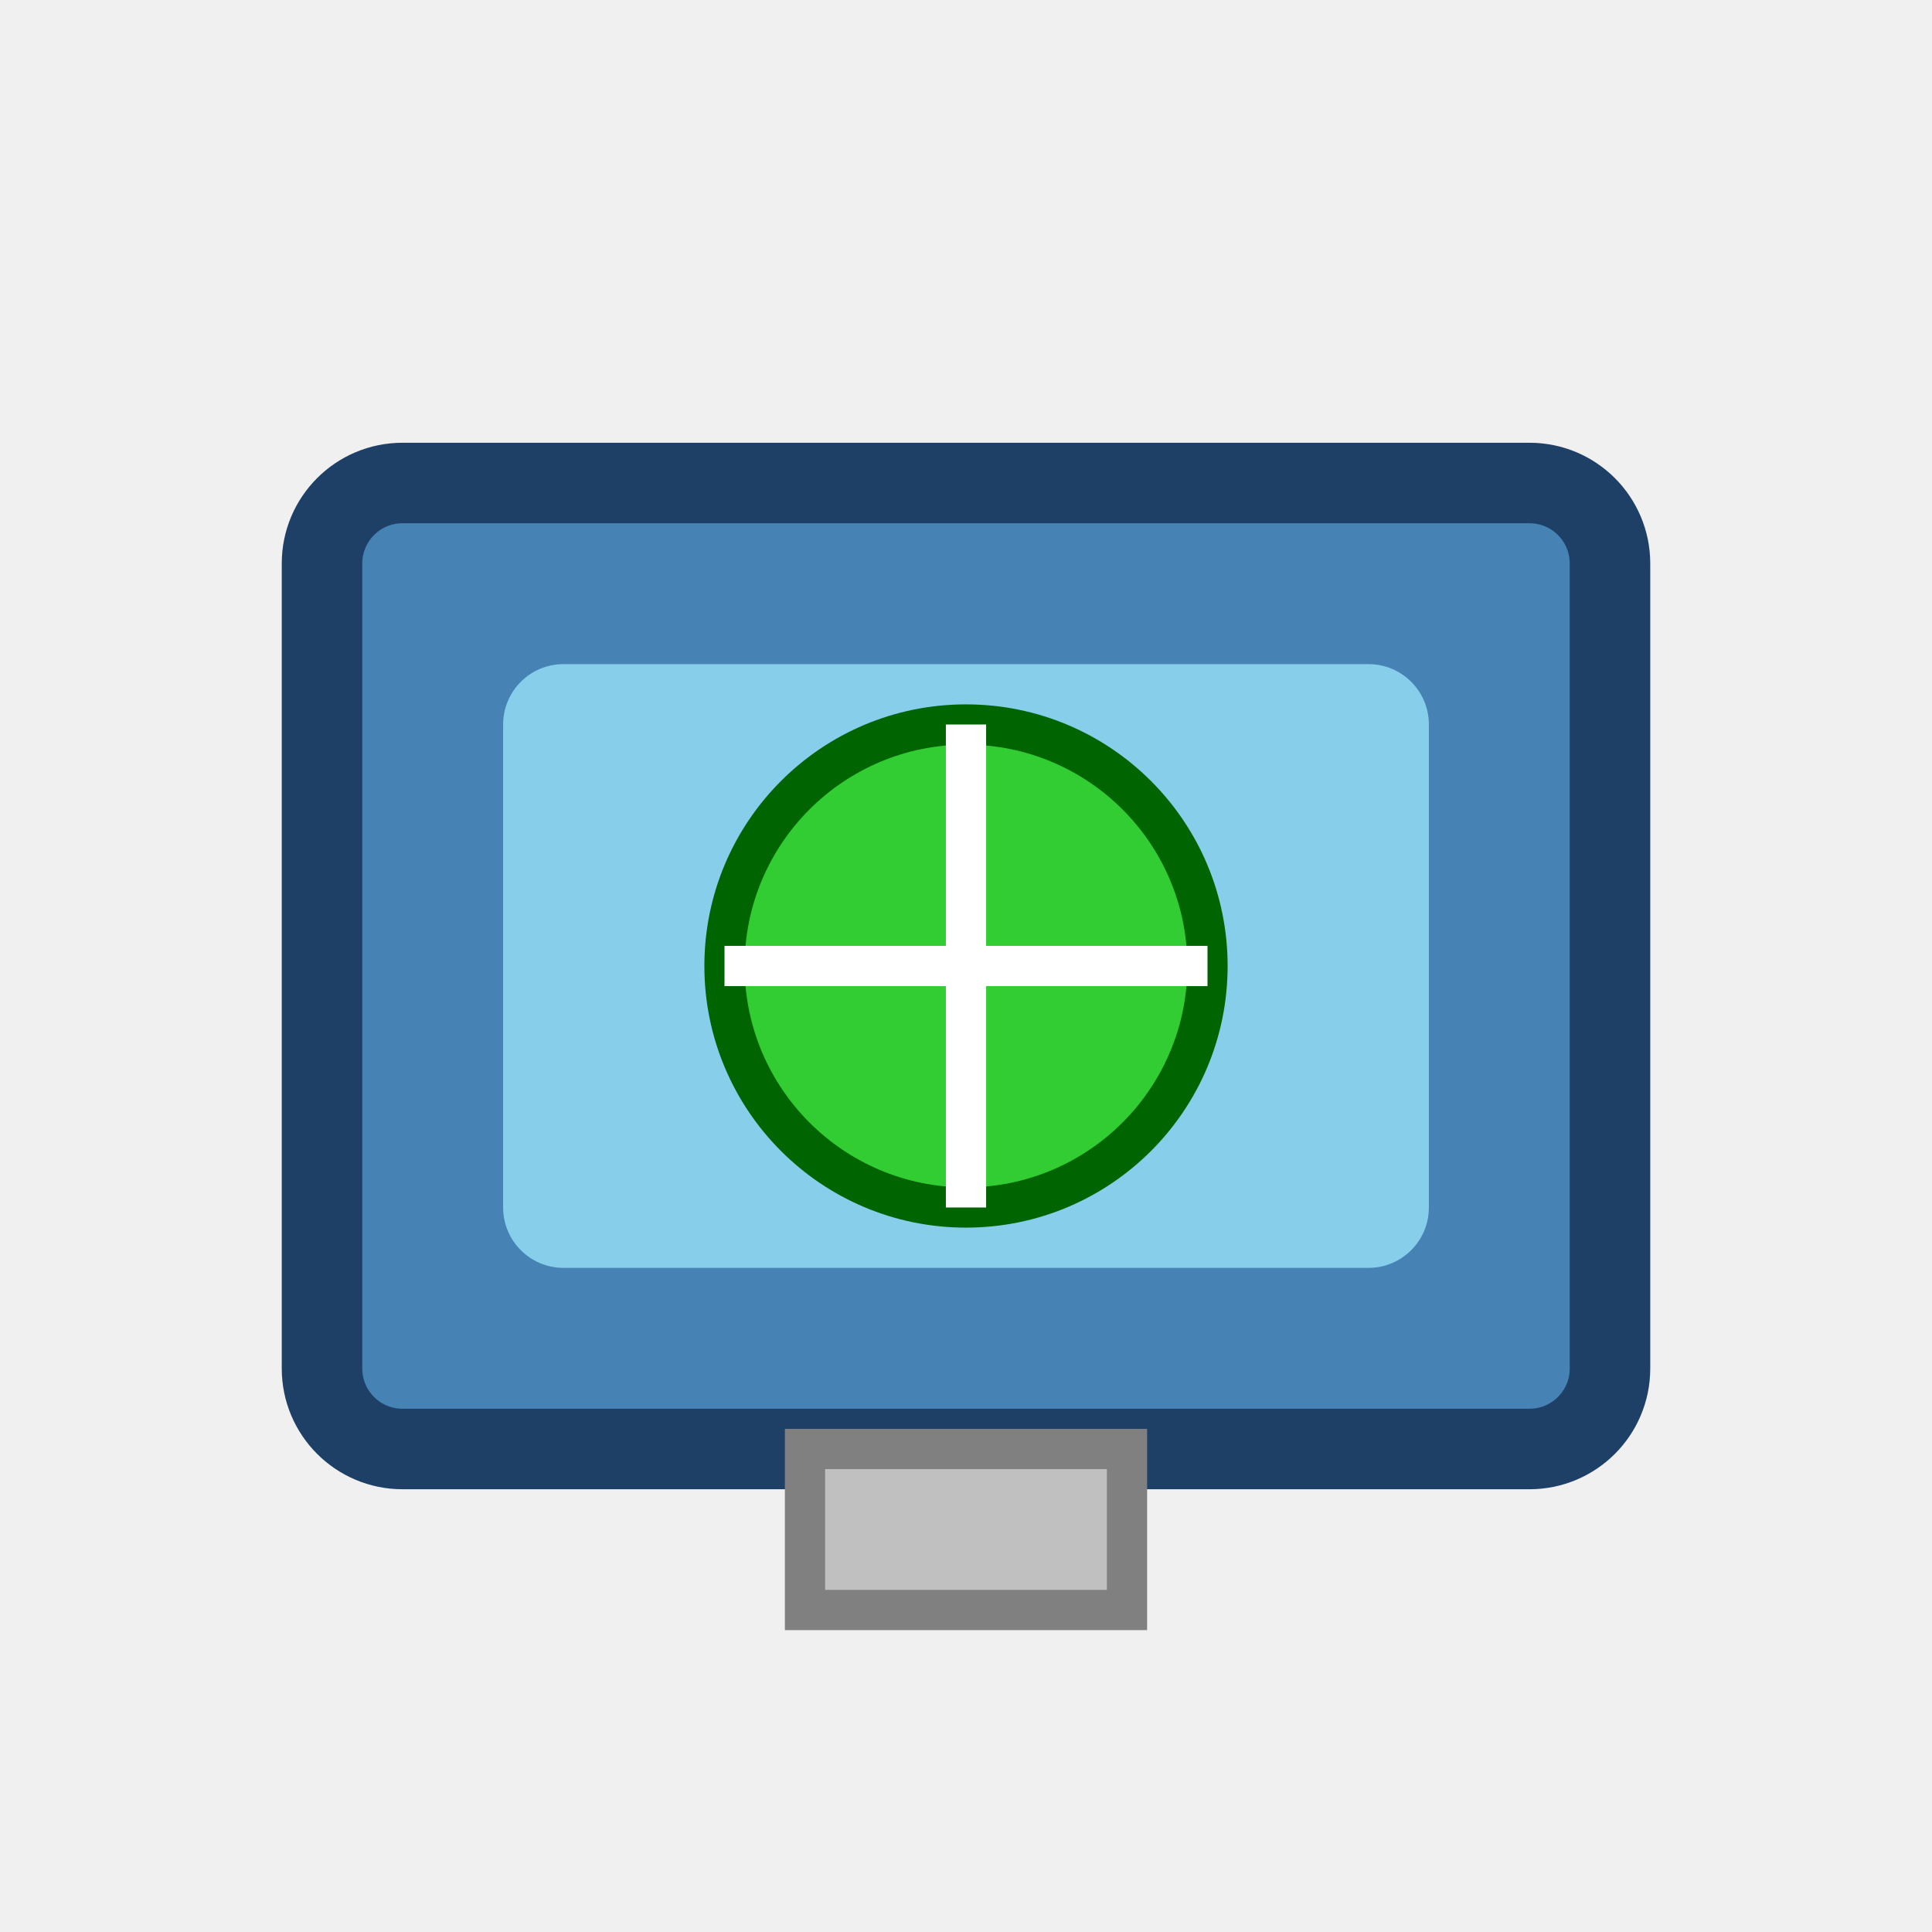
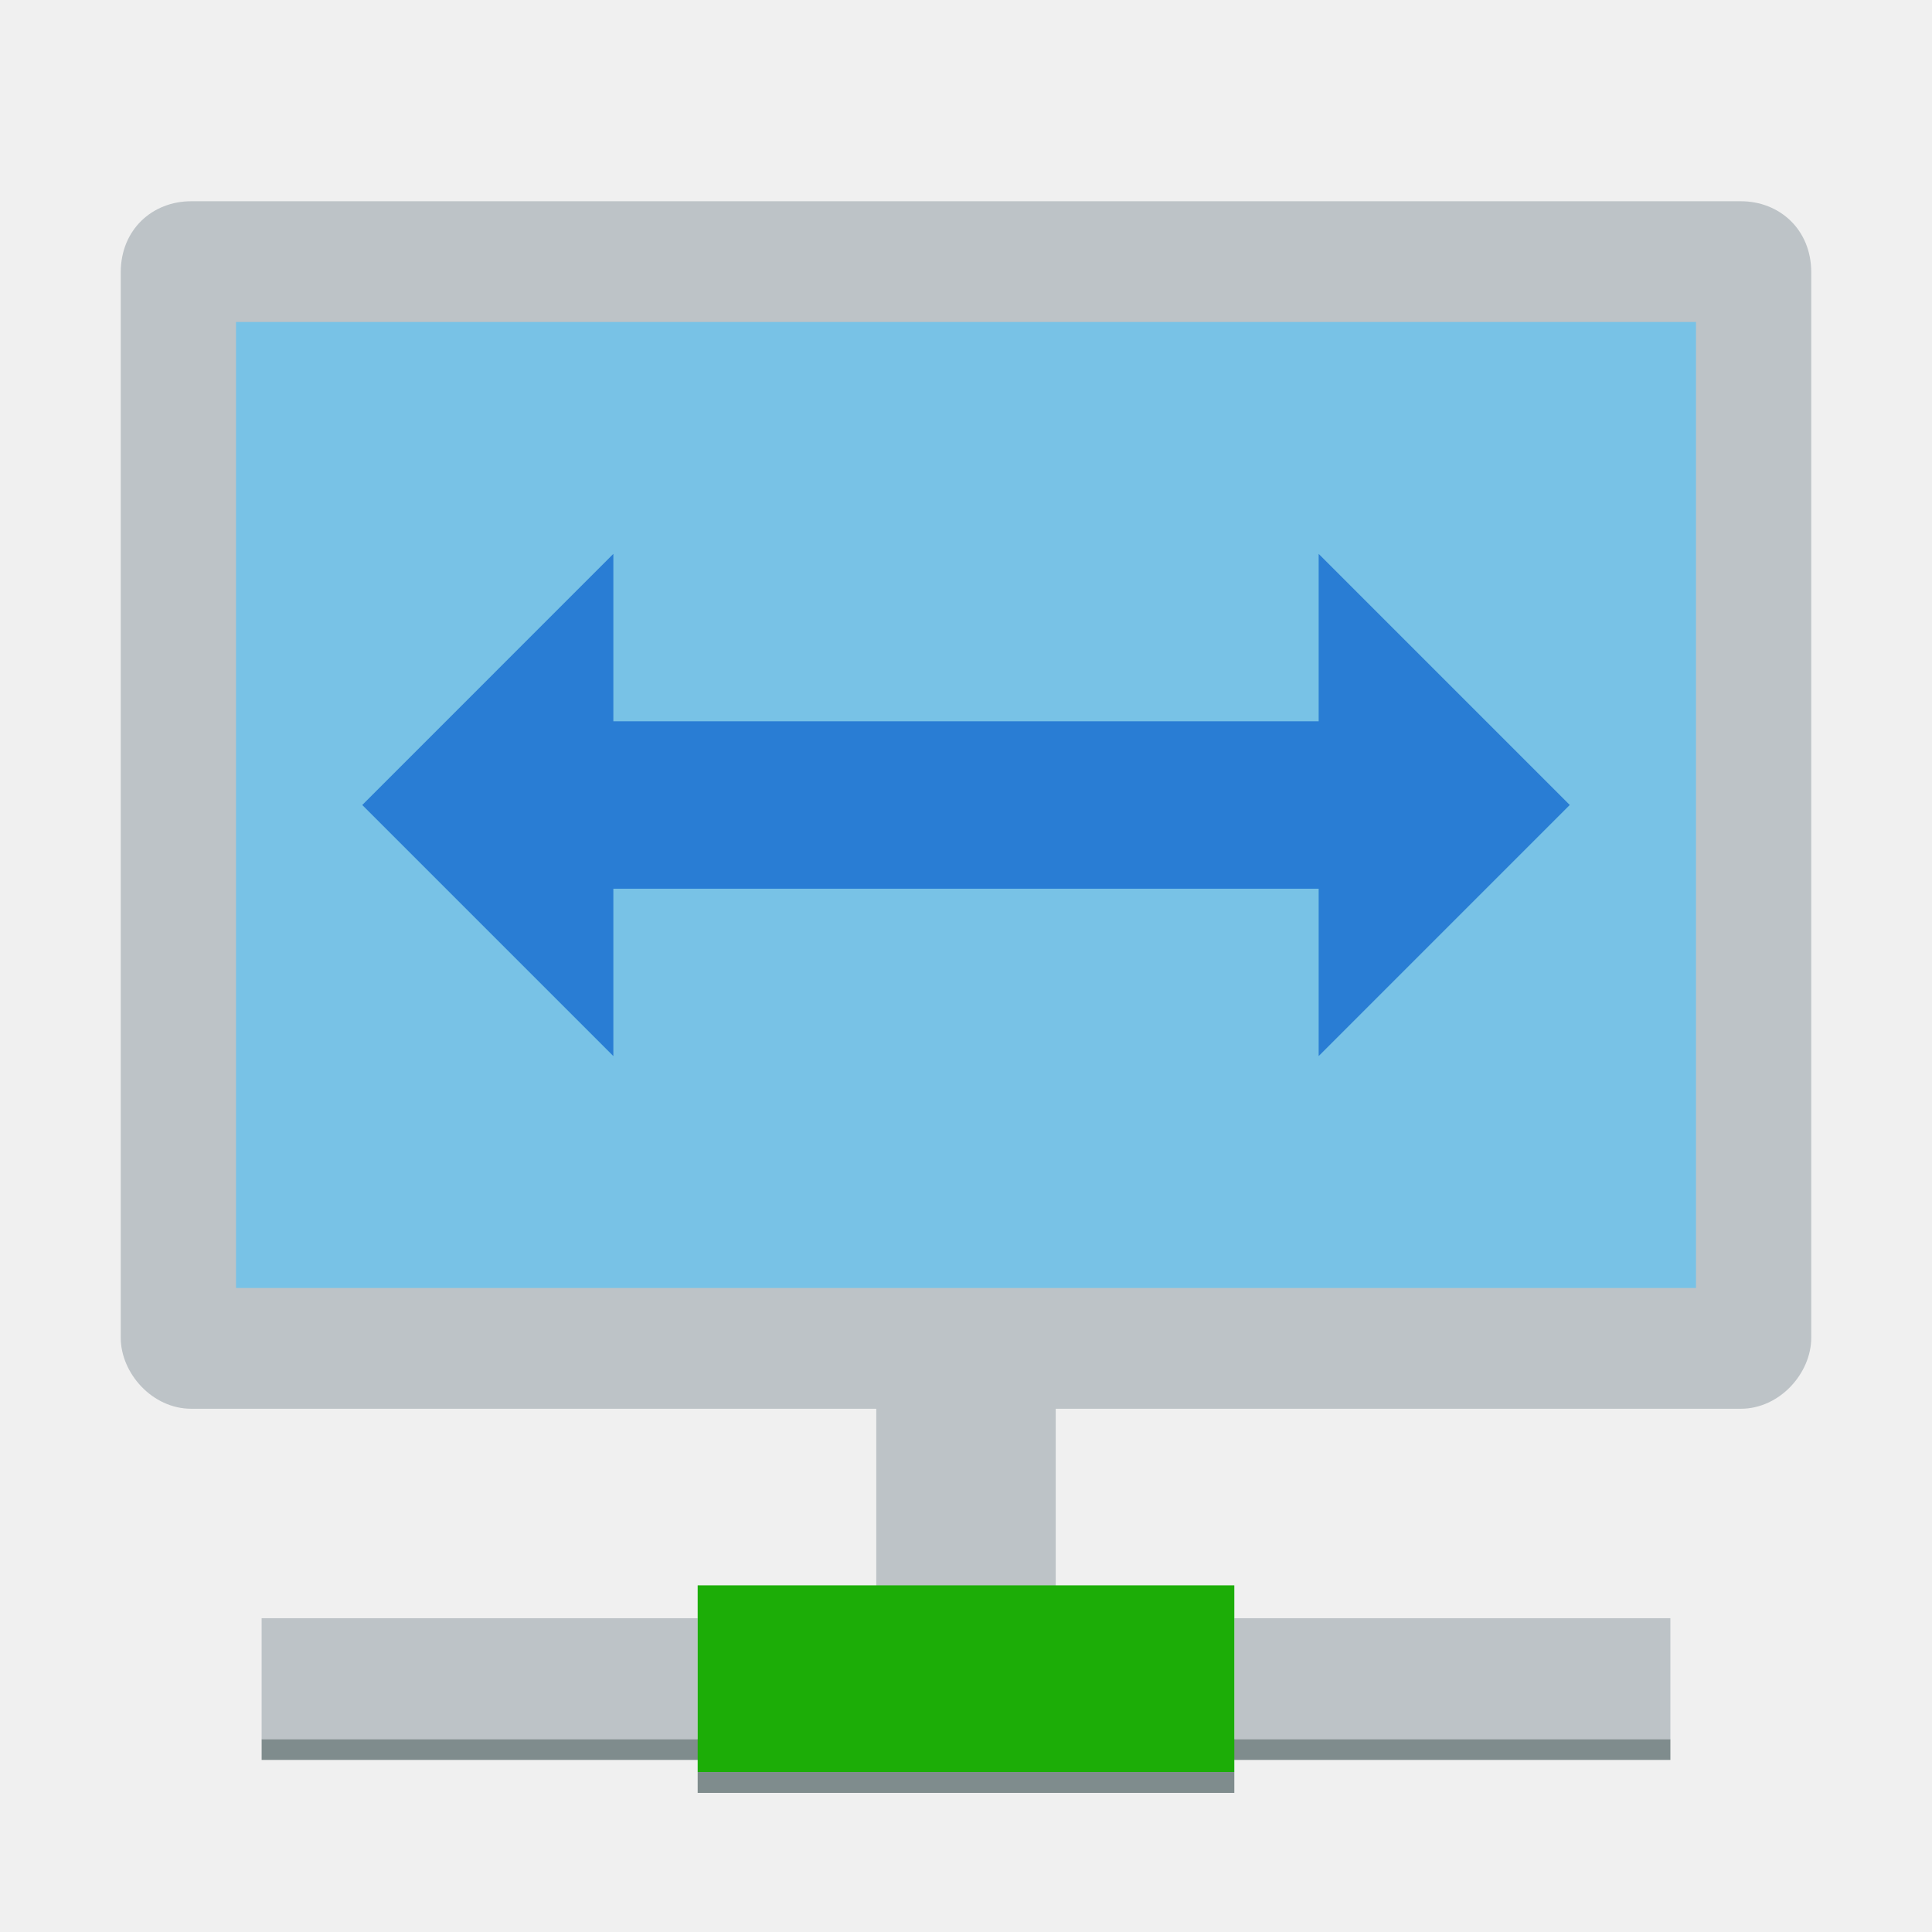
- <svg xmlns="http://www.w3.org/2000/svg" viewBox="0 0 24 24" width="24" height="24">
-   <rect x="4" y="6" width="16" height="12" rx="1" ry="1" fill="#4682B4" stroke="#1E3F66" stroke-width="1" />
-   <rect x="6" y="8" width="12" height="8" rx="1" ry="1" fill="#87CEEB" stroke="#4682B4" stroke-width="0.5" />
-   <circle cx="12" cy="12" r="3" fill="#32CD32" stroke="#006400" stroke-width="0.5" />
-   <path d="M12 9 L12 15 M9 12 L15 12" stroke="#FFFFFF" stroke-width="0.5" />
-   <rect x="10" y="18" width="4" height="2" fill="#C0C0C0" stroke="#808080" stroke-width="0.5" />
+ <svg xmlns="http://www.w3.org/2000/svg" viewBox="0 0 48 48" style="fill-rule:evenodd;clip-rule:evenodd;stroke-linejoin:round;stroke-miterlimit:2">
+   <g id="Layer-1" transform="matrix(1,0,0,1,0,-793.89)">
+     <g id="g882" transform="matrix(0.336742,0,0,0.352778,1.09091,793.89)">
+       <path id="path876" d="M10.865 14.173c-2.868.0-5.196 2.001-5.196 5.003V94.209C5.669 96.712 7.997 99.213 10.865 99.213H125.198C128.066 99.213 130.394 96.712 130.394 94.209V19.176c0-3.002-2.328-5.003-5.196-5.003H10.865z" style="fill:#bdc3c7;fill-rule:nonzero" />
+       <rect id="rect878" x="14.173" y="22.677" width="107.717" height="68.031" style="fill:#78c2e6" />
+     </g>
+     <g transform="matrix(1.02638,0,0,0.871313,-1.30567,796.29)">
+       <path d="M16.119 22.586v4.773l-6.078-7.16 6.078-7.16v4.773H33.192V13.039l6.078 7.16-6.078 7.16V22.586H16.119z" style="fill:#297dd4" />
+     </g>
+     <g id="rect10-6-5-2" transform="matrix(-11.6667,1.38181e-15,1.13058e-15,-0.313605,-81,506.683)">
+       <rect x="-10.5" y="-1055.25" width="3" height="1.65" style="fill:#7f8c8d" />
+     </g>
+     <g id="rect10-6-5-21" transform="matrix(-4.44445,4.97347e-16,4.06921e-16,-0.313605,-16,507.502)">
+       <rect x="-10.5" y="-1055.25" width="3" height="1.65" style="fill:#7f8c8d" />
+     </g>
+     <g id="rect10-6-5" transform="matrix(-6.9496e-16,-1.4362,3.30294,-1.29644e-15,-15.6353,-679.095)">
+       <rect x="-1053.61" y="11.325" width="3.667" height="1.35" style="fill:#bdc3c7" />
+     </g>
+     <g id="rect10-6-5-22" transform="matrix(-3.61111,1.7009e-16,1.39164e-16,-1.81818,-20.5833,-1081.54)">
+       <rect x="-10.5" y="-1055.25" width="3" height="1.65" style="fill:#bdc3c7" />
+     </g>
+     <g id="rect10-6-5-2-1" transform="matrix(-3.61111,1.7009e-16,1.39164e-16,-1.81818,-18.0833,-1081.54)">
+       <rect x="-16.5" y="-1055.25" width="3" height="1.65" style="fill:#bdc3c7" />
+     </g>
+     <g id="rect10-6" transform="matrix(4.44444,0,0,2.81115,-29.3333,-2128.55)">
+       <rect x="10.5" y="1053.6" width="3" height="1.65" style="fill:#1cad07" />
+     </g>
+   </g>
</svg>
